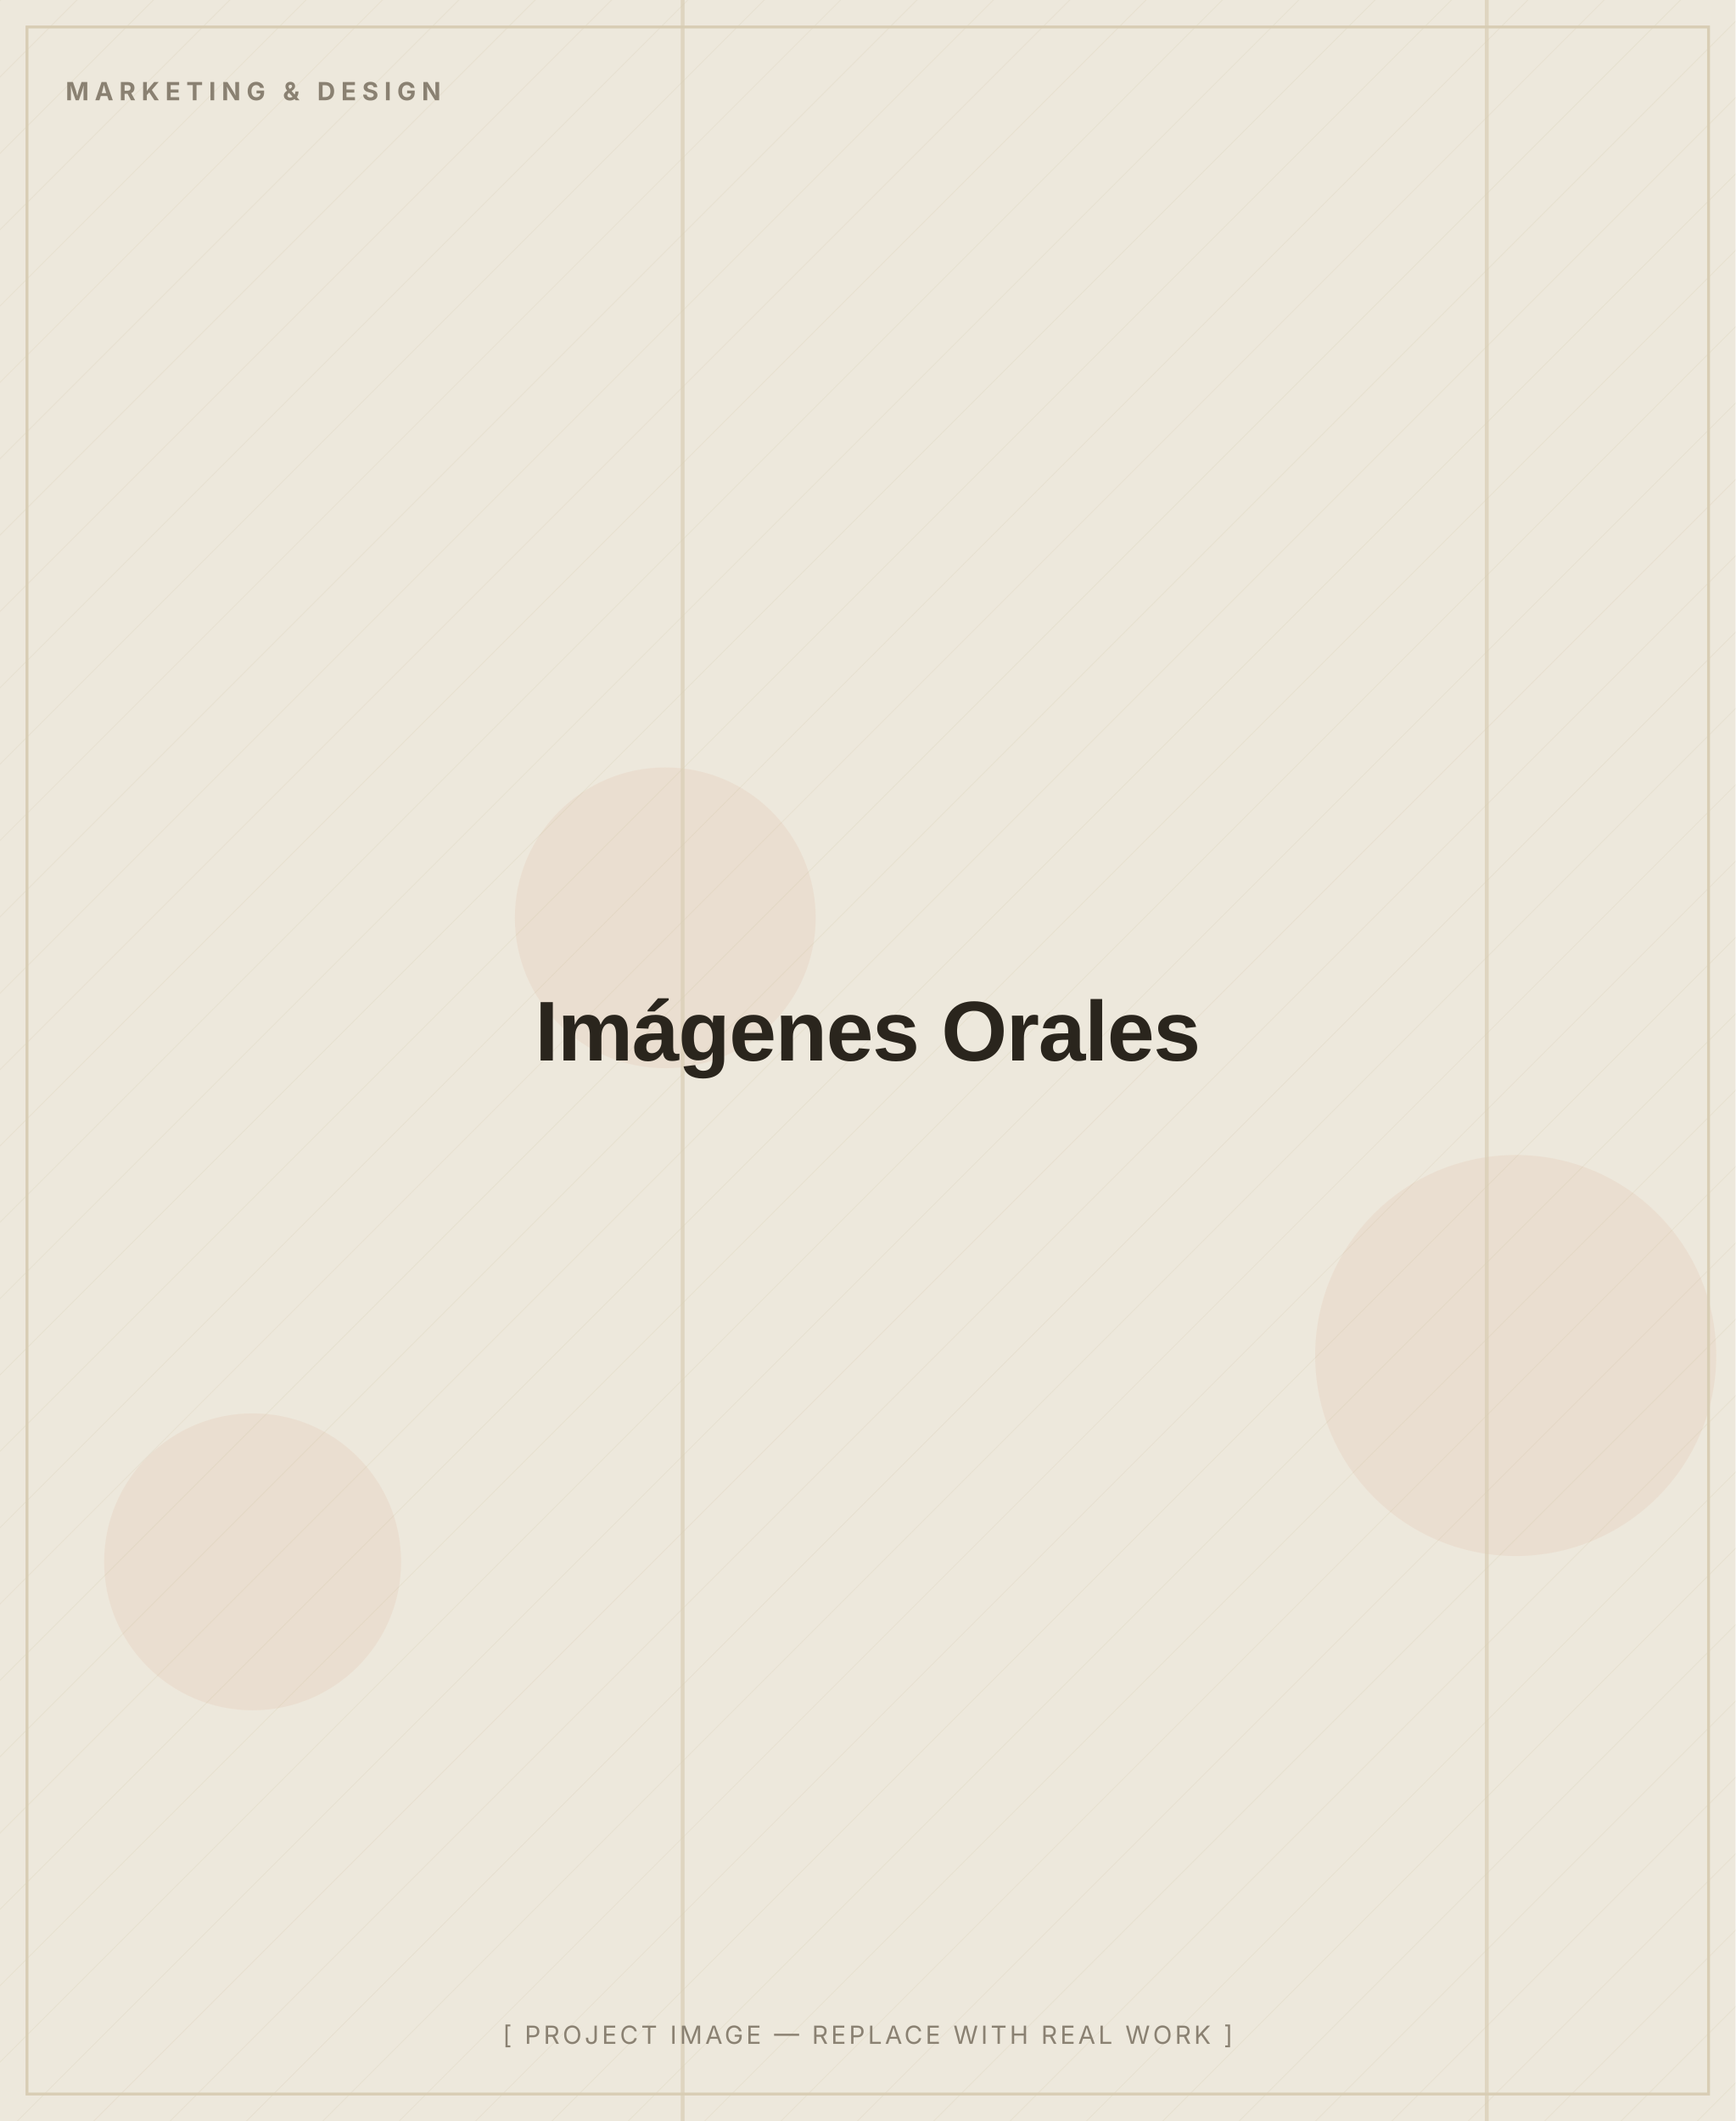
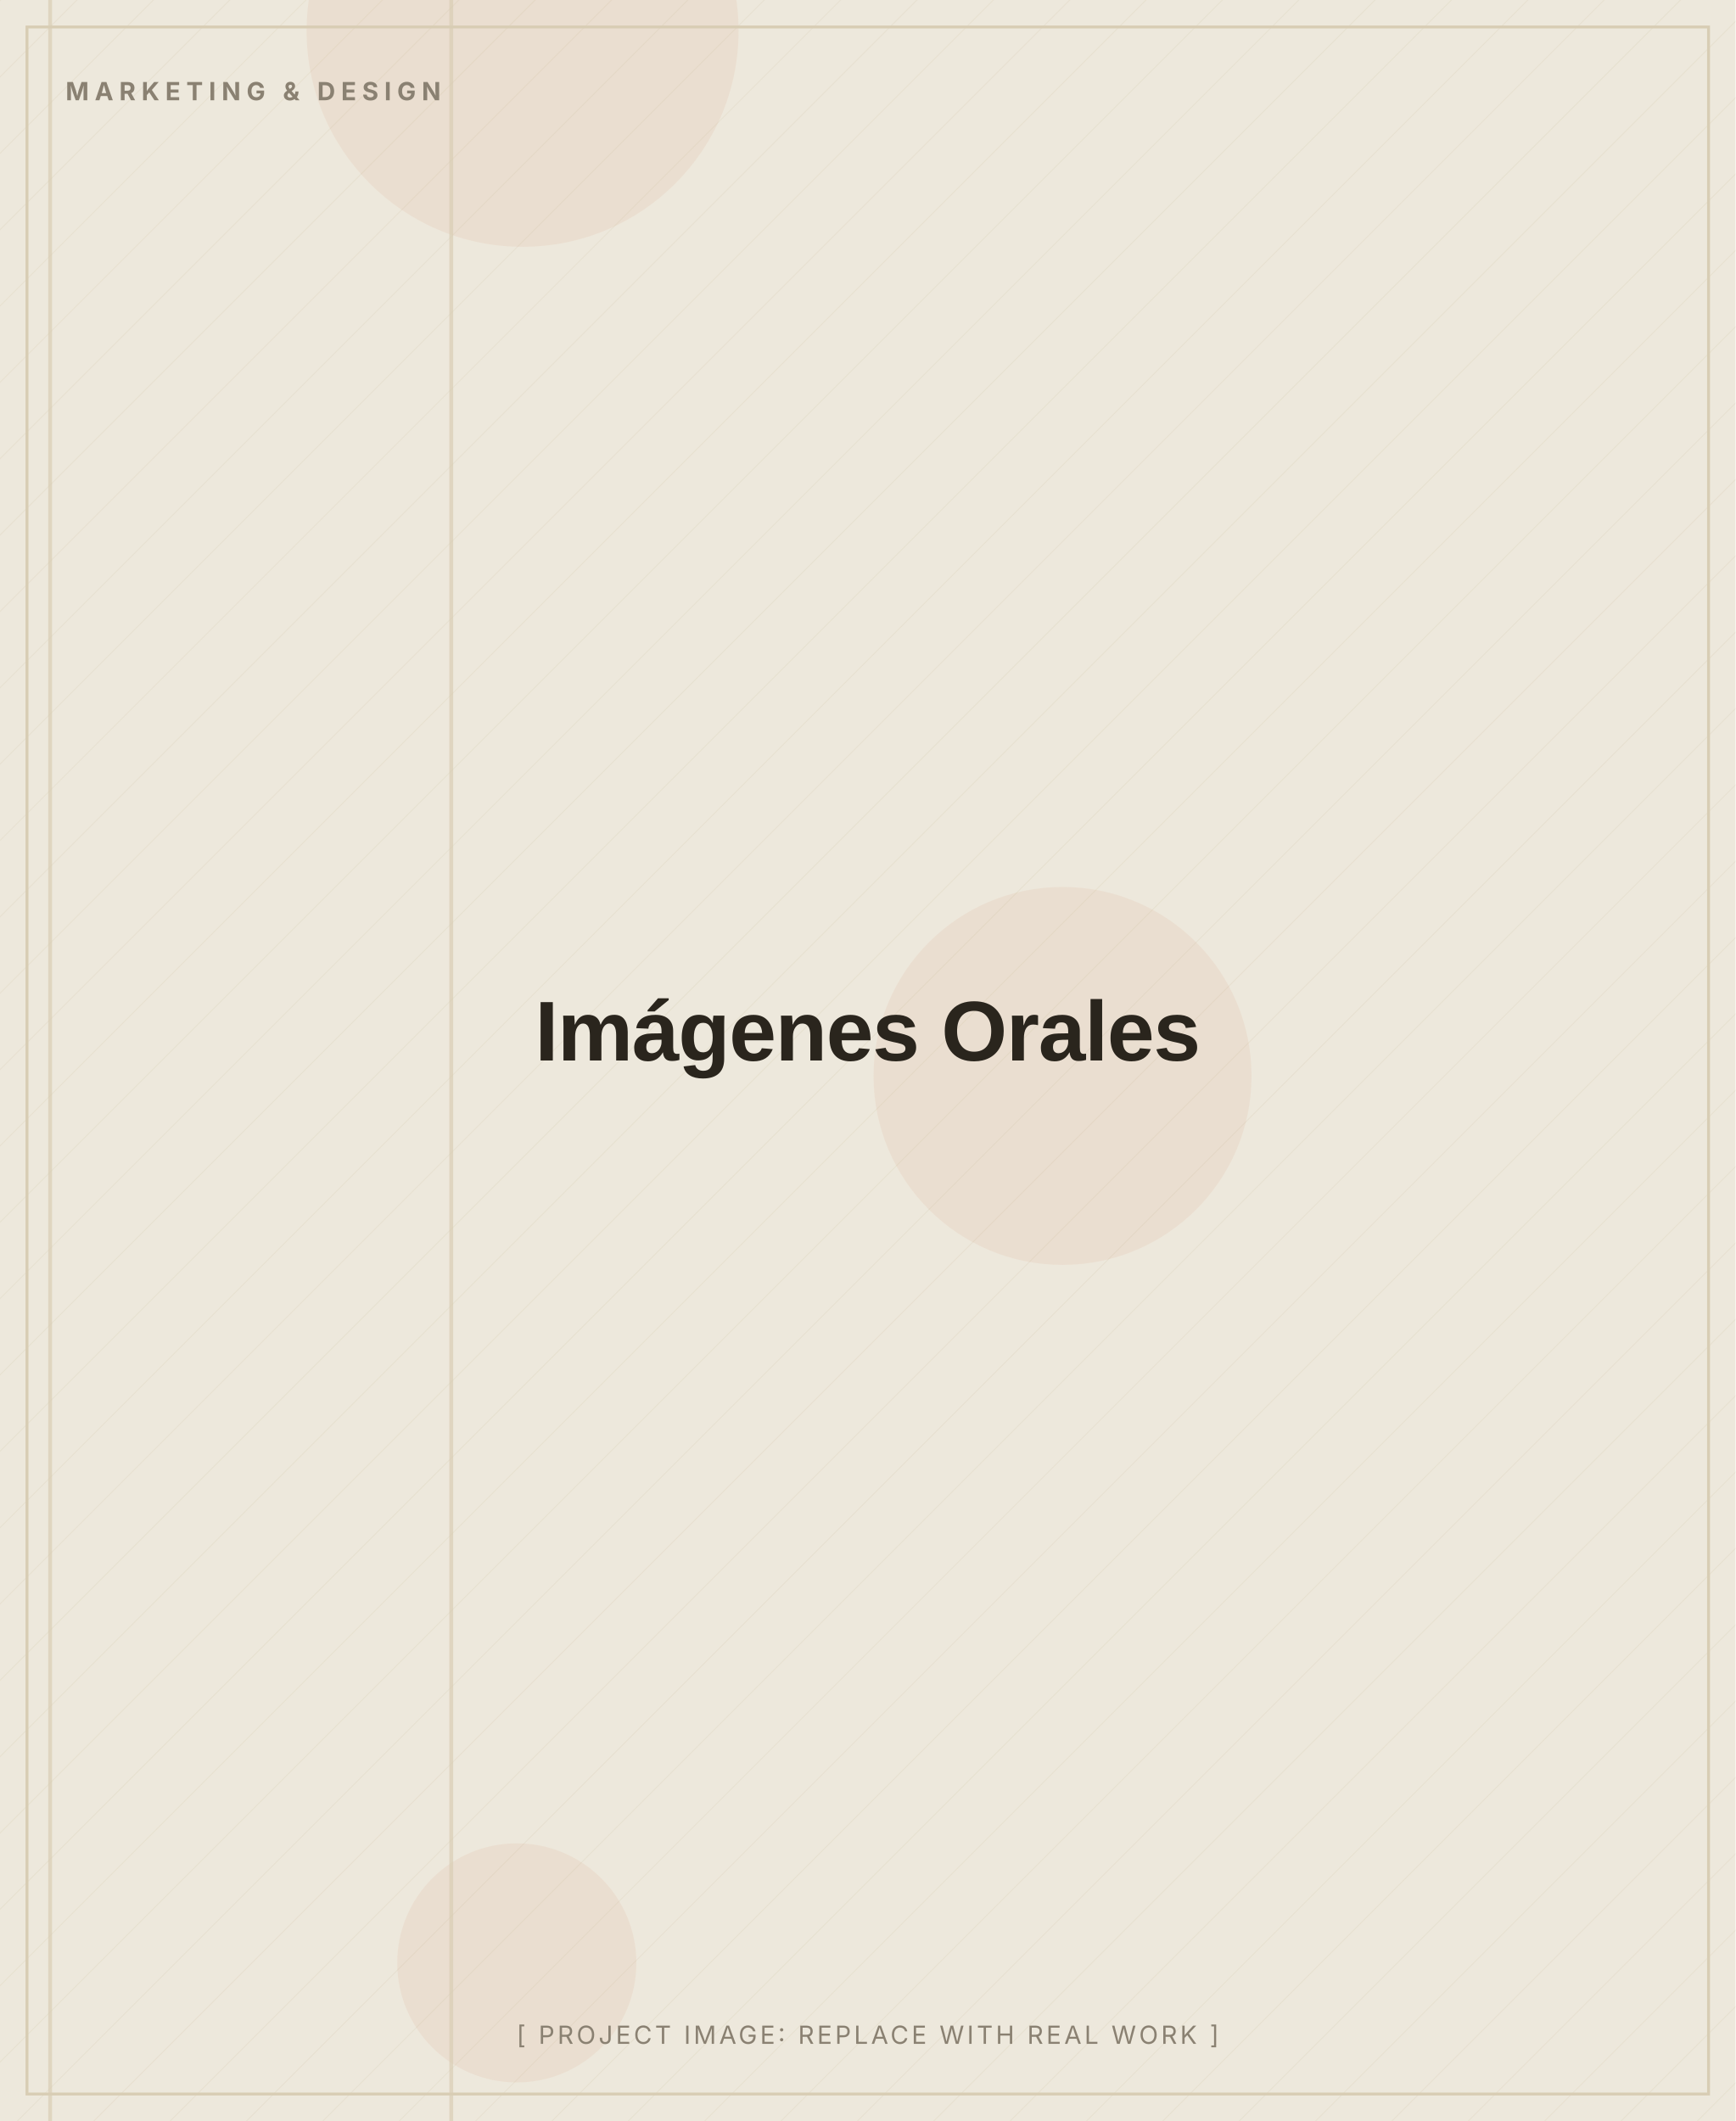
- <svg xmlns="http://www.w3.org/2000/svg" width="900" height="1100" viewBox="0 0 900 1100" role="img" aria-label="Imágenes Orales — placeholder image">
+ <svg xmlns="http://www.w3.org/2000/svg" width="900" height="1100" viewBox="0 0 900 1100" role="img" aria-label="Imágenes Orales (placeholder image)">
  <defs>
    <pattern id="d" width="28" height="28" patternUnits="userSpaceOnUse" patternTransform="rotate(45)">
      <line x1="0" y1="0" x2="0" y2="28" stroke="#D8CDB4" stroke-width="1" opacity="0.5" />
    </pattern>
  </defs>
  <rect width="900" height="1100" fill="#EDE8DC" />
  <rect width="900" height="1100" fill="url(#d)" opacity="0.55" />
-   <circle cx="786" cy="703" r="104" fill="#C2410C" opacity="0.06" />
-   <circle cx="131" cy="810" r="77" fill="#C2410C" opacity="0.06" />
-   <circle cx="345" cy="476" r="78" fill="#C2410C" opacity="0.06" />
-   <rect x="353" y="0" width="2" height="1100" fill="#D8CDB4" opacity="0.7" />
-   <rect x="770" y="0" width="2" height="1100" fill="#D8CDB4" opacity="0.7" />
+   <circle cx="268" cy="1018" r="62" fill="#C2410C" opacity="0.06" />
+   <circle cx="271" cy="16" r="112" fill="#C2410C" opacity="0.06" />
+   <circle cx="551" cy="558" r="98" fill="#C2410C" opacity="0.06" />
+   <rect x="25" y="0" width="2" height="1100" fill="#D8CDB4" opacity="0.7" />
+   <rect x="233" y="0" width="2" height="1100" fill="#D8CDB4" opacity="0.7" />
  <rect x="14" y="14" width="872" height="1072" fill="none" stroke="#D8CDB4" stroke-width="1.5" />
  <text x="34" y="52" font-family="Inter, Arial, sans-serif" font-weight="700" font-size="13" letter-spacing="3" fill="#8A8172">MARKETING &amp; DESIGN</text>
  <text x="450.0" y="550.0" text-anchor="middle" font-family="Archivo, Arial, sans-serif" font-weight="800" font-size="44" letter-spacing="-0.5" fill="#2A251D">Imágenes Orales</text>
-   <text x="450.0" y="1060" text-anchor="middle" font-family="Inter, Arial, sans-serif" font-size="13" letter-spacing="1.5" fill="#8A8172">[ PROJECT IMAGE — REPLACE WITH REAL WORK ]</text>
+   <text x="450.0" y="1060" text-anchor="middle" font-family="Inter, Arial, sans-serif" font-size="13" letter-spacing="1.5" fill="#8A8172">[ PROJECT IMAGE: REPLACE WITH REAL WORK ]</text>
</svg>
